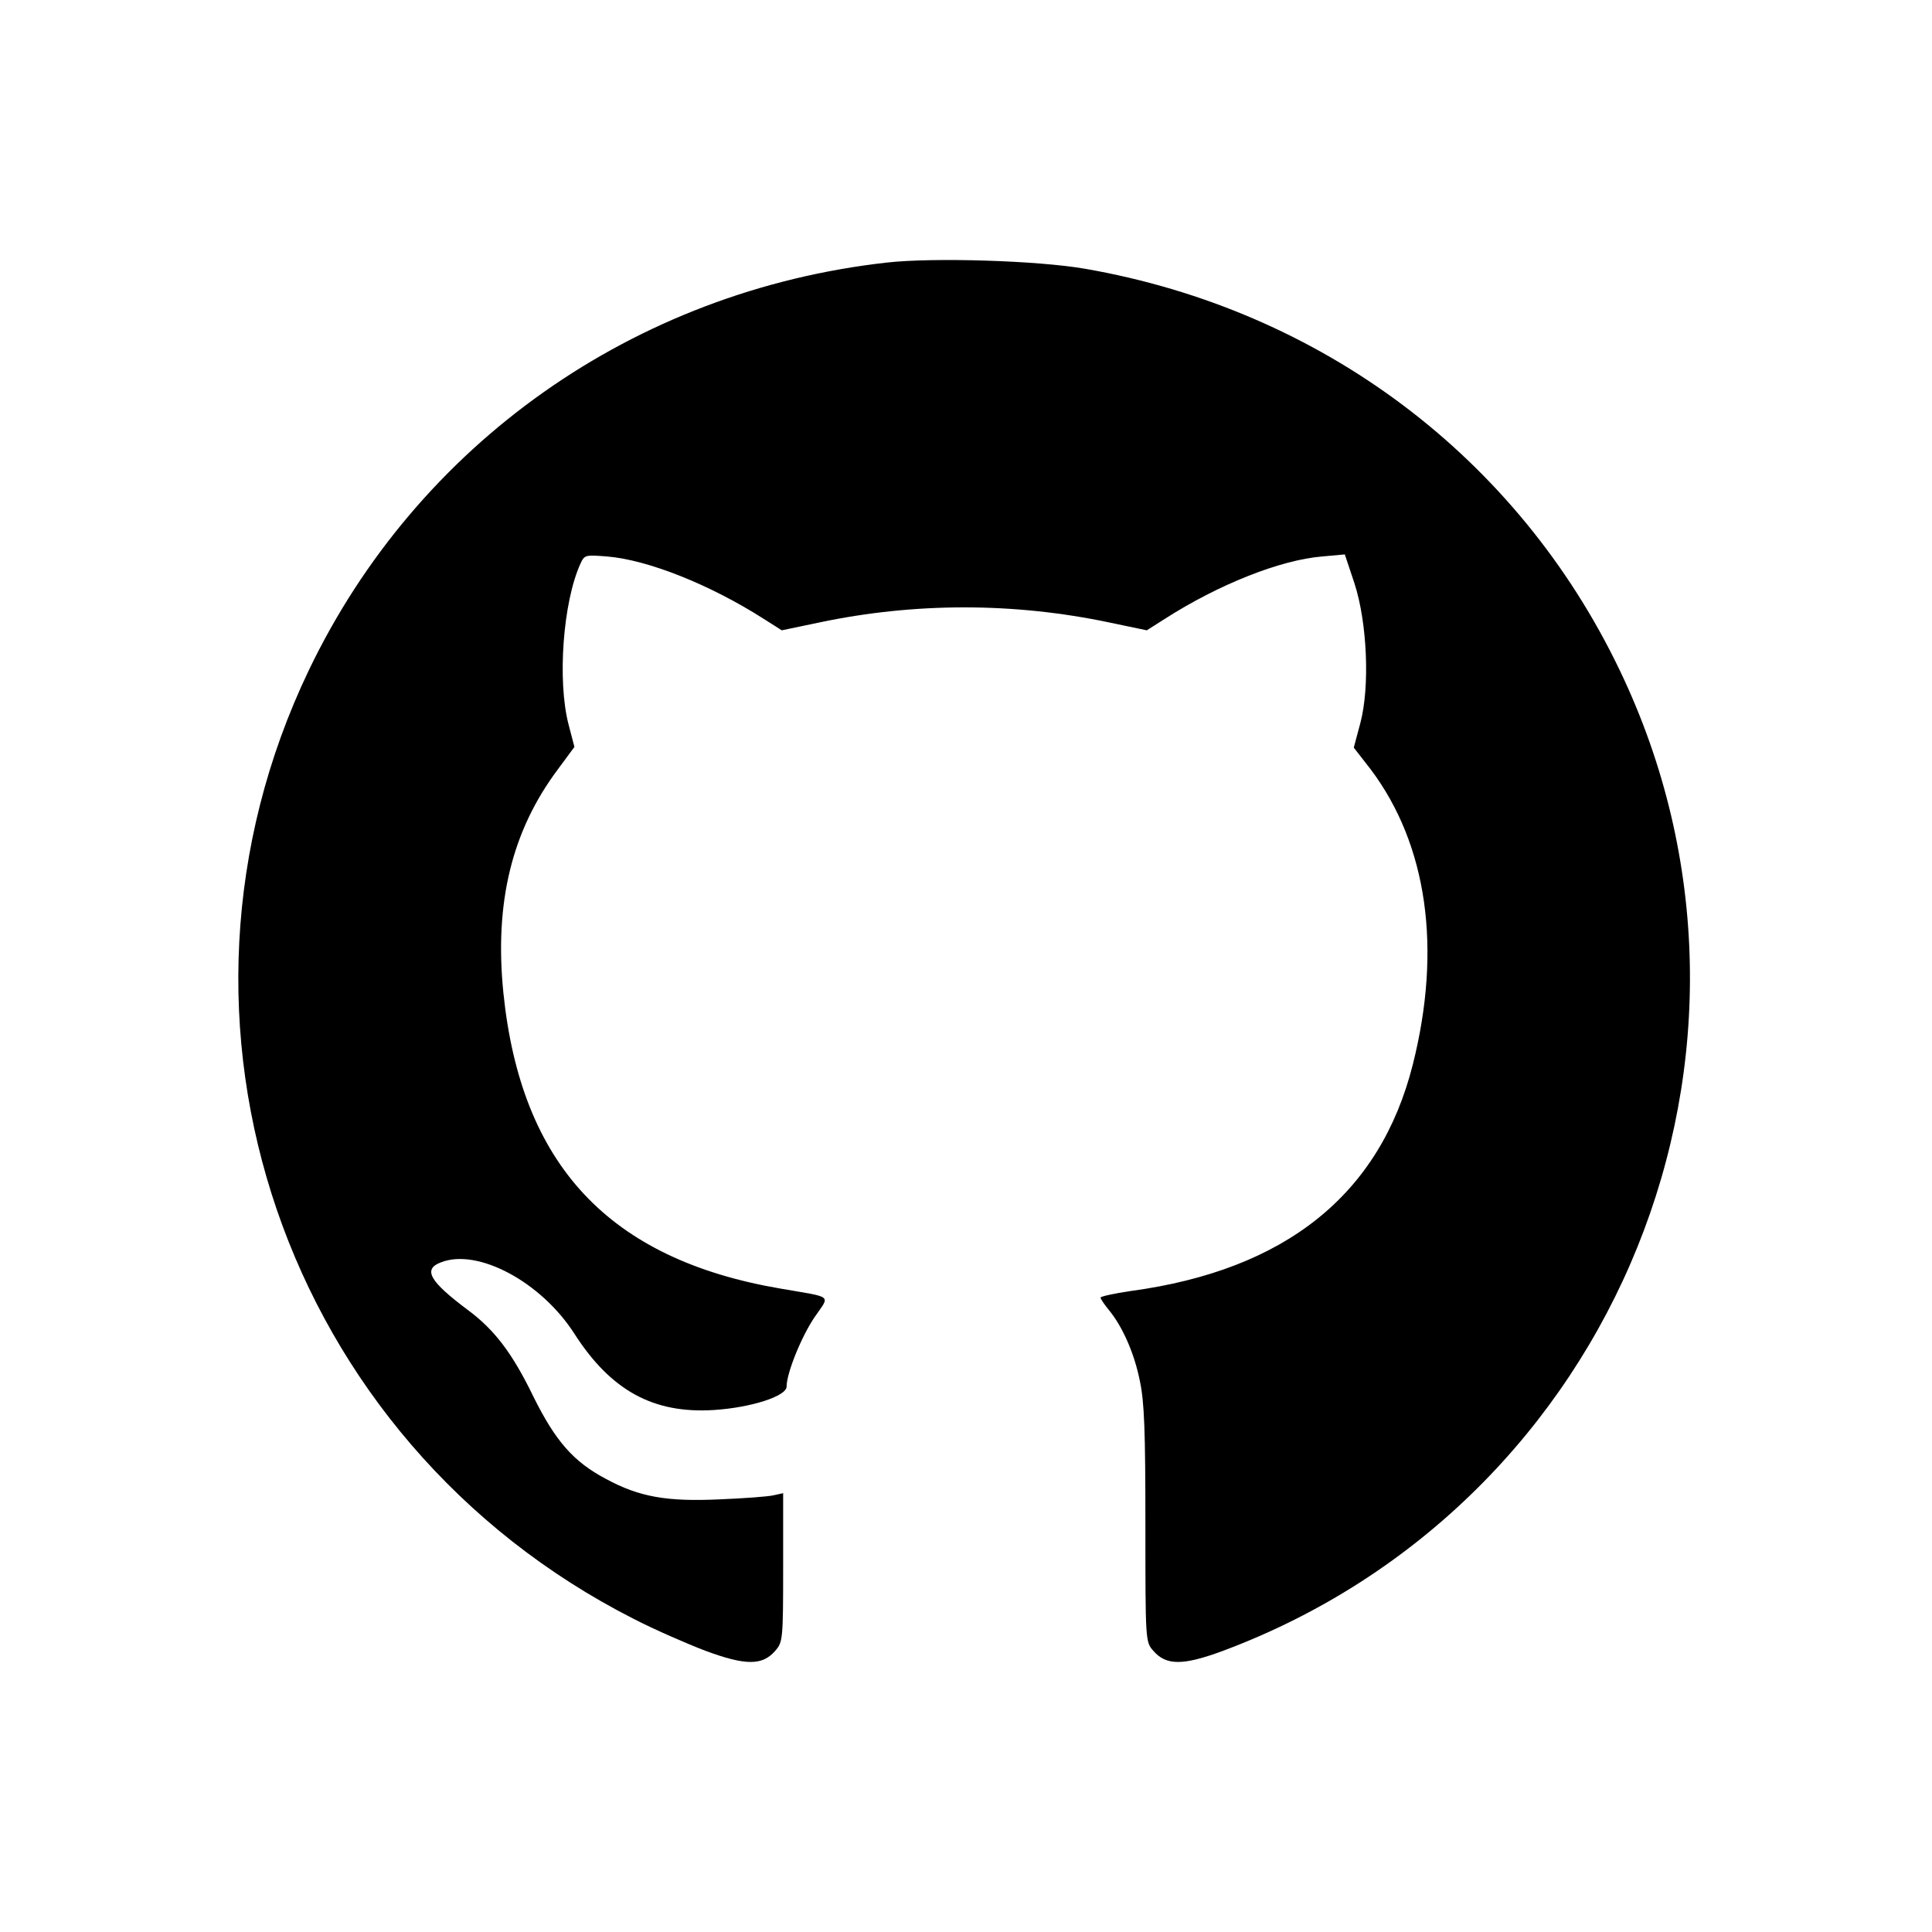
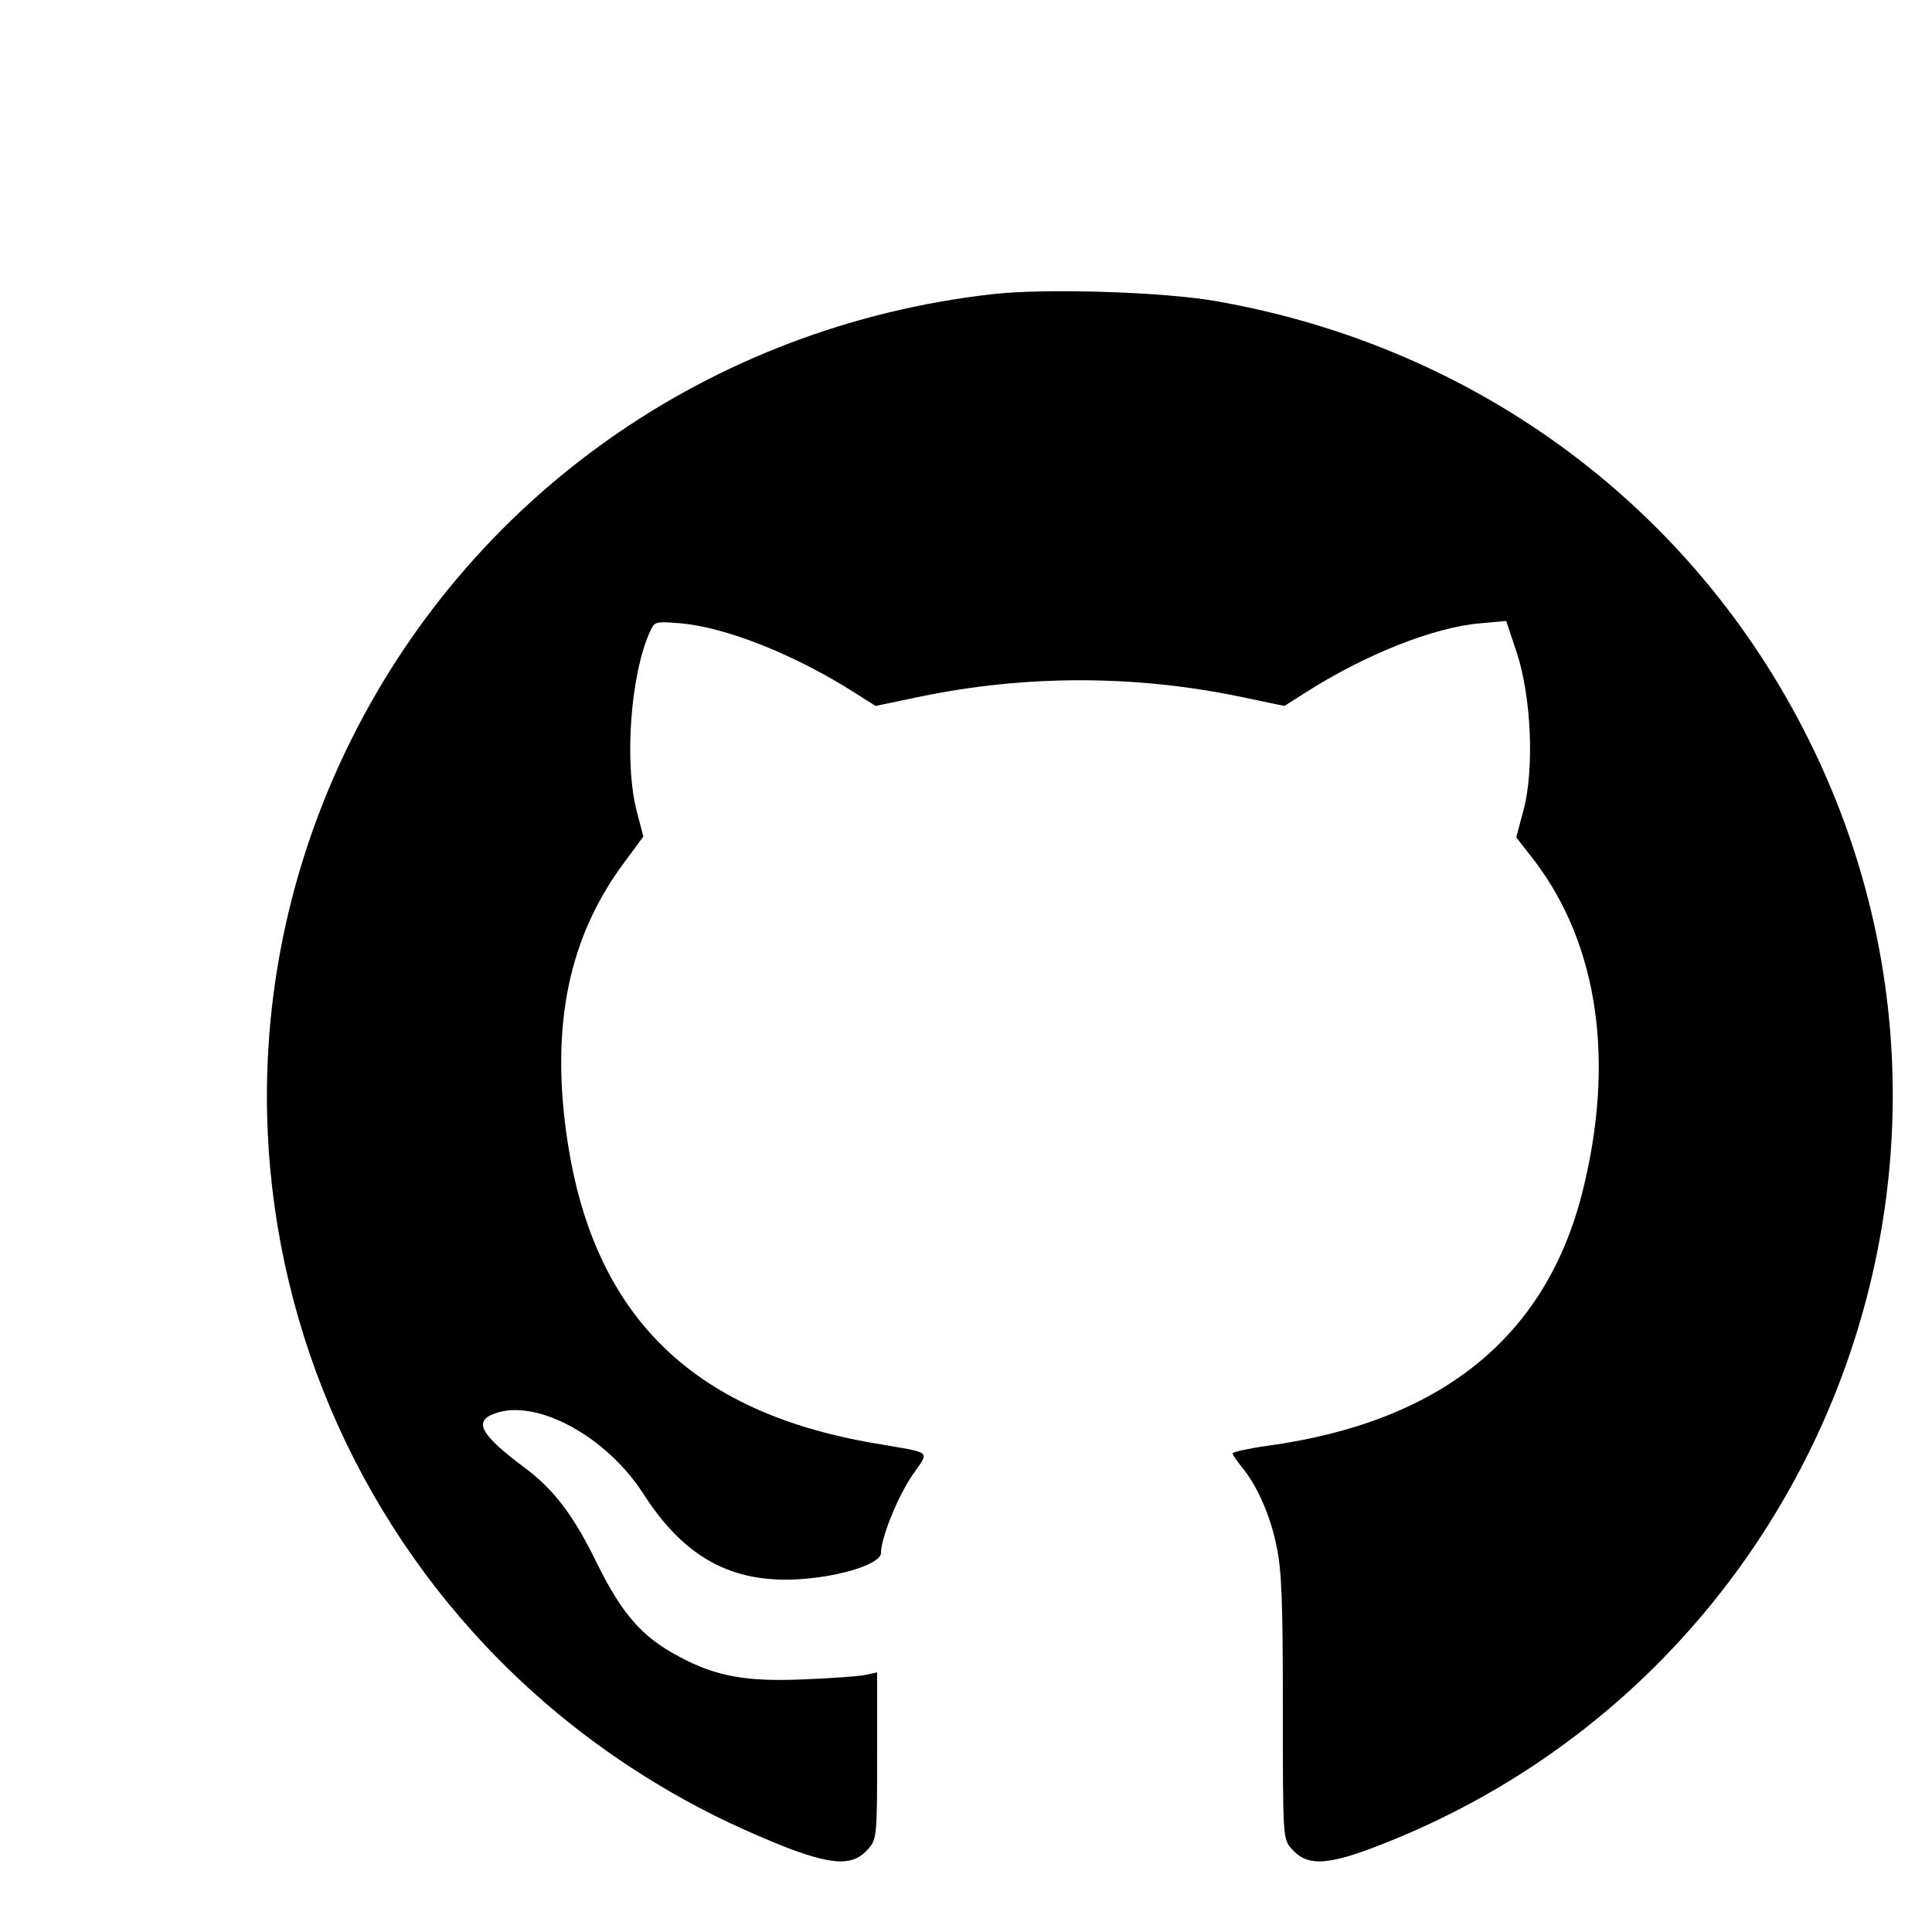
- <svg xmlns="http://www.w3.org/2000/svg" version="1.0" width="560pt" height="560pt" viewBox="0 0 560 560" preserveAspectRatio="xMidYMid meet">
+ <svg xmlns="http://www.w3.org/2000/svg" version="1.0" width="560pt" height="560pt" viewBox="0 0 500 500" preserveAspectRatio="xMidYMid meet">
  <g transform="translate(0,560) scale(0.1,-0.1)" fill="#000000" stroke="none">
    <path d="M2571 4839 c-733 -82 -1361 -525 -1676 -1182 -488 -1019 -73 -2233 941 -2749 60 -31 154 -72 209 -93 116 -43 165 -43 202 0 22 25 23 33 23 242 l0 215 -27 -6 c-16 -4 -86 -9 -158 -12 -152 -7 -232 7 -328 59 -95 50 -147 110 -211 239 -61 126 -113 194 -190 251 -111 83 -131 118 -78 138 107 42 291 -57 387 -207 106 -165 229 -232 404 -221 108 7 211 40 211 68 0 39 43 145 81 201 45 66 57 56 -99 83 -497 85 -752 358 -803 858 -26 260 24 468 158 647 l48 65 -17 65 c-33 127 -16 355 34 465 12 27 14 27 78 22 119 -10 299 -82 454 -181 l52 -33 110 23 c276 58 562 58 838 0 l110 -23 52 33 c156 100 335 171 456 181 l66 6 28 -84 c37 -114 45 -299 17 -405 l-19 -71 49 -63 c164 -218 207 -519 122 -856 -95 -376 -368 -595 -817 -656 -49 -7 -88 -16 -88 -19 0 -4 11 -20 24 -36 39 -47 74 -125 90 -206 13 -61 16 -145 16 -416 0 -338 0 -340 23 -366 37 -43 86 -43 202 0 1143 427 1676 1745 1150 2842 -296 618 -865 1045 -1550 1164 -139 24 -440 33 -574 18z" />
  </g>
</svg>
